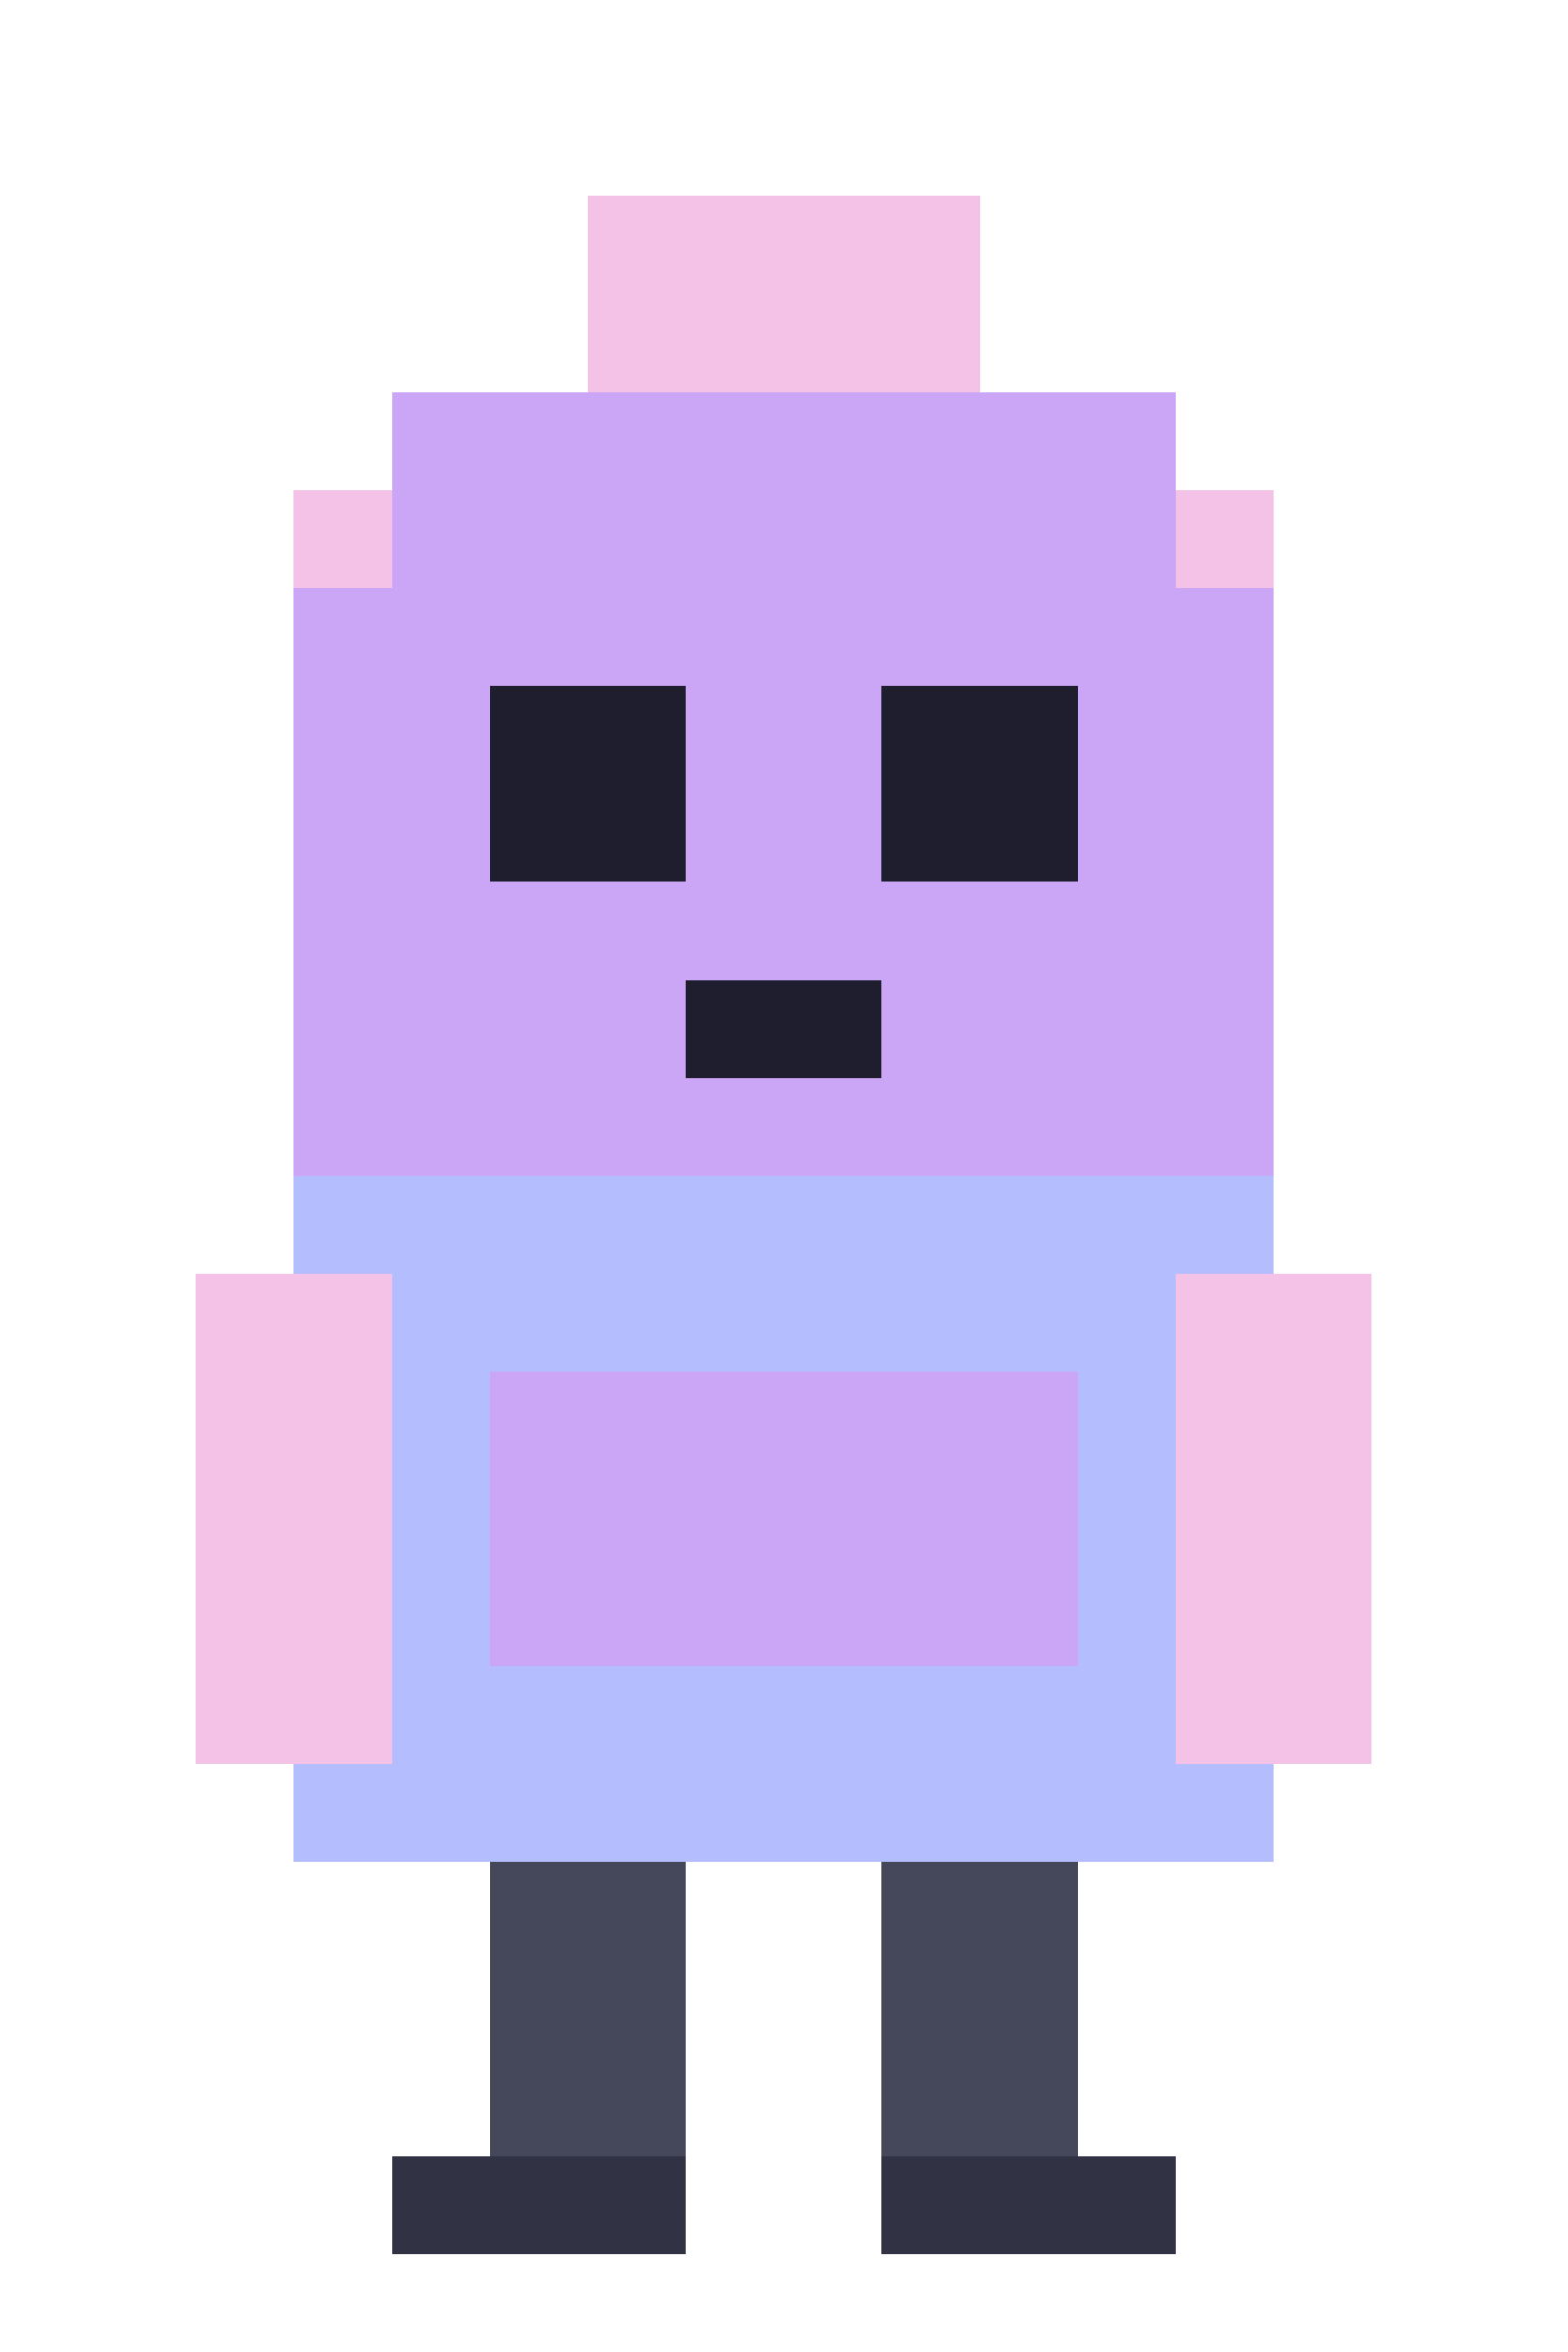
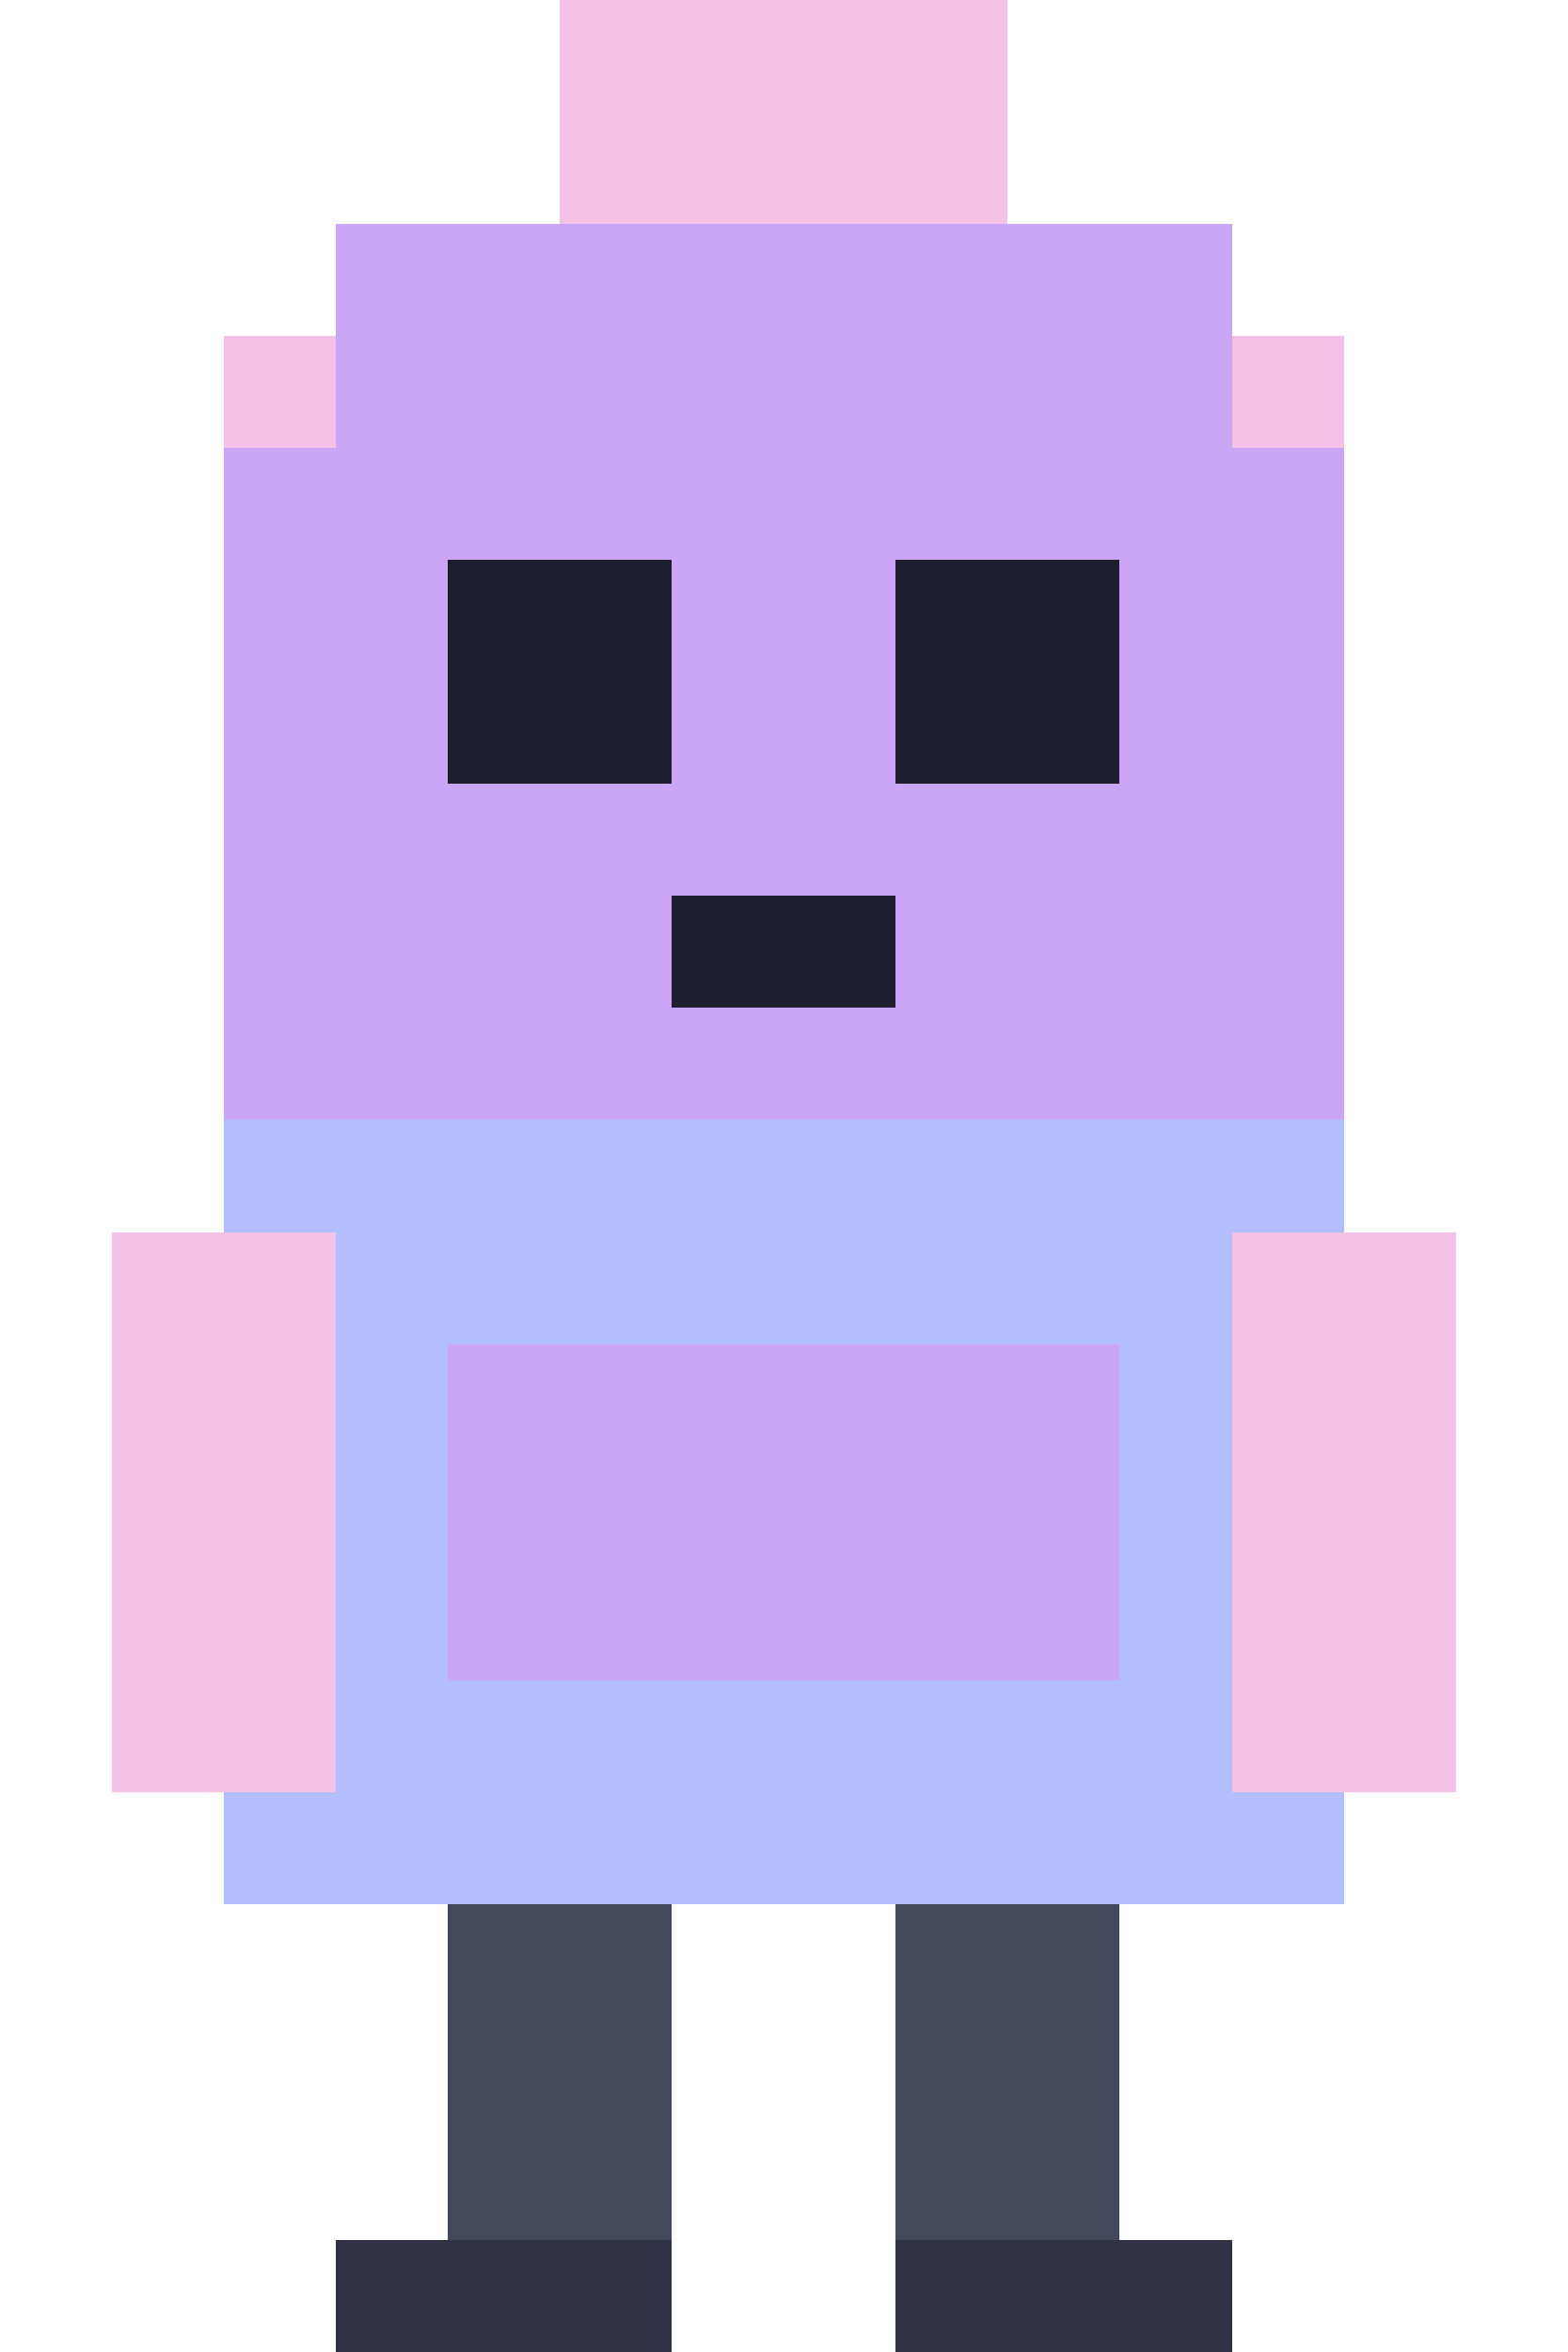
- <svg xmlns="http://www.w3.org/2000/svg" width="64" height="96" viewBox="0 0 64 96" shape-rendering="crispEdges">
+ <svg xmlns="http://www.w3.org/2000/svg" width="64" height="96" viewBox="8 8 48 84" shape-rendering="crispEdges">
  <rect width="64" height="96" fill="none" />
  <rect x="24" y="8" width="16" height="8" fill="#f5c2e7" />
  <rect x="16" y="16" width="32" height="8" fill="#cba6f7" />
  <rect x="12" y="24" width="40" height="24" fill="#cba6f7" />
  <rect x="20" y="28" width="8" height="8" fill="#1e1e2e" />
  <rect x="36" y="28" width="8" height="8" fill="#1e1e2e" />
  <rect x="28" y="40" width="8" height="4" fill="#1e1e2e" />
  <rect x="12" y="48" width="40" height="28" fill="#b4befe" />
  <rect x="20" y="56" width="24" height="12" fill="#cba6f7" />
  <rect x="8" y="52" width="8" height="20" fill="#f5c2e7" />
  <rect x="48" y="52" width="8" height="20" fill="#f5c2e7" />
  <rect x="20" y="76" width="8" height="12" fill="#45475a" />
  <rect x="36" y="76" width="8" height="12" fill="#45475a" />
  <rect x="16" y="88" width="12" height="4" fill="#313244" />
  <rect x="36" y="88" width="12" height="4" fill="#313244" />
  <rect x="12" y="20" width="4" height="4" fill="#f5c2e7" />
  <rect x="48" y="20" width="4" height="4" fill="#f5c2e7" />
</svg>
